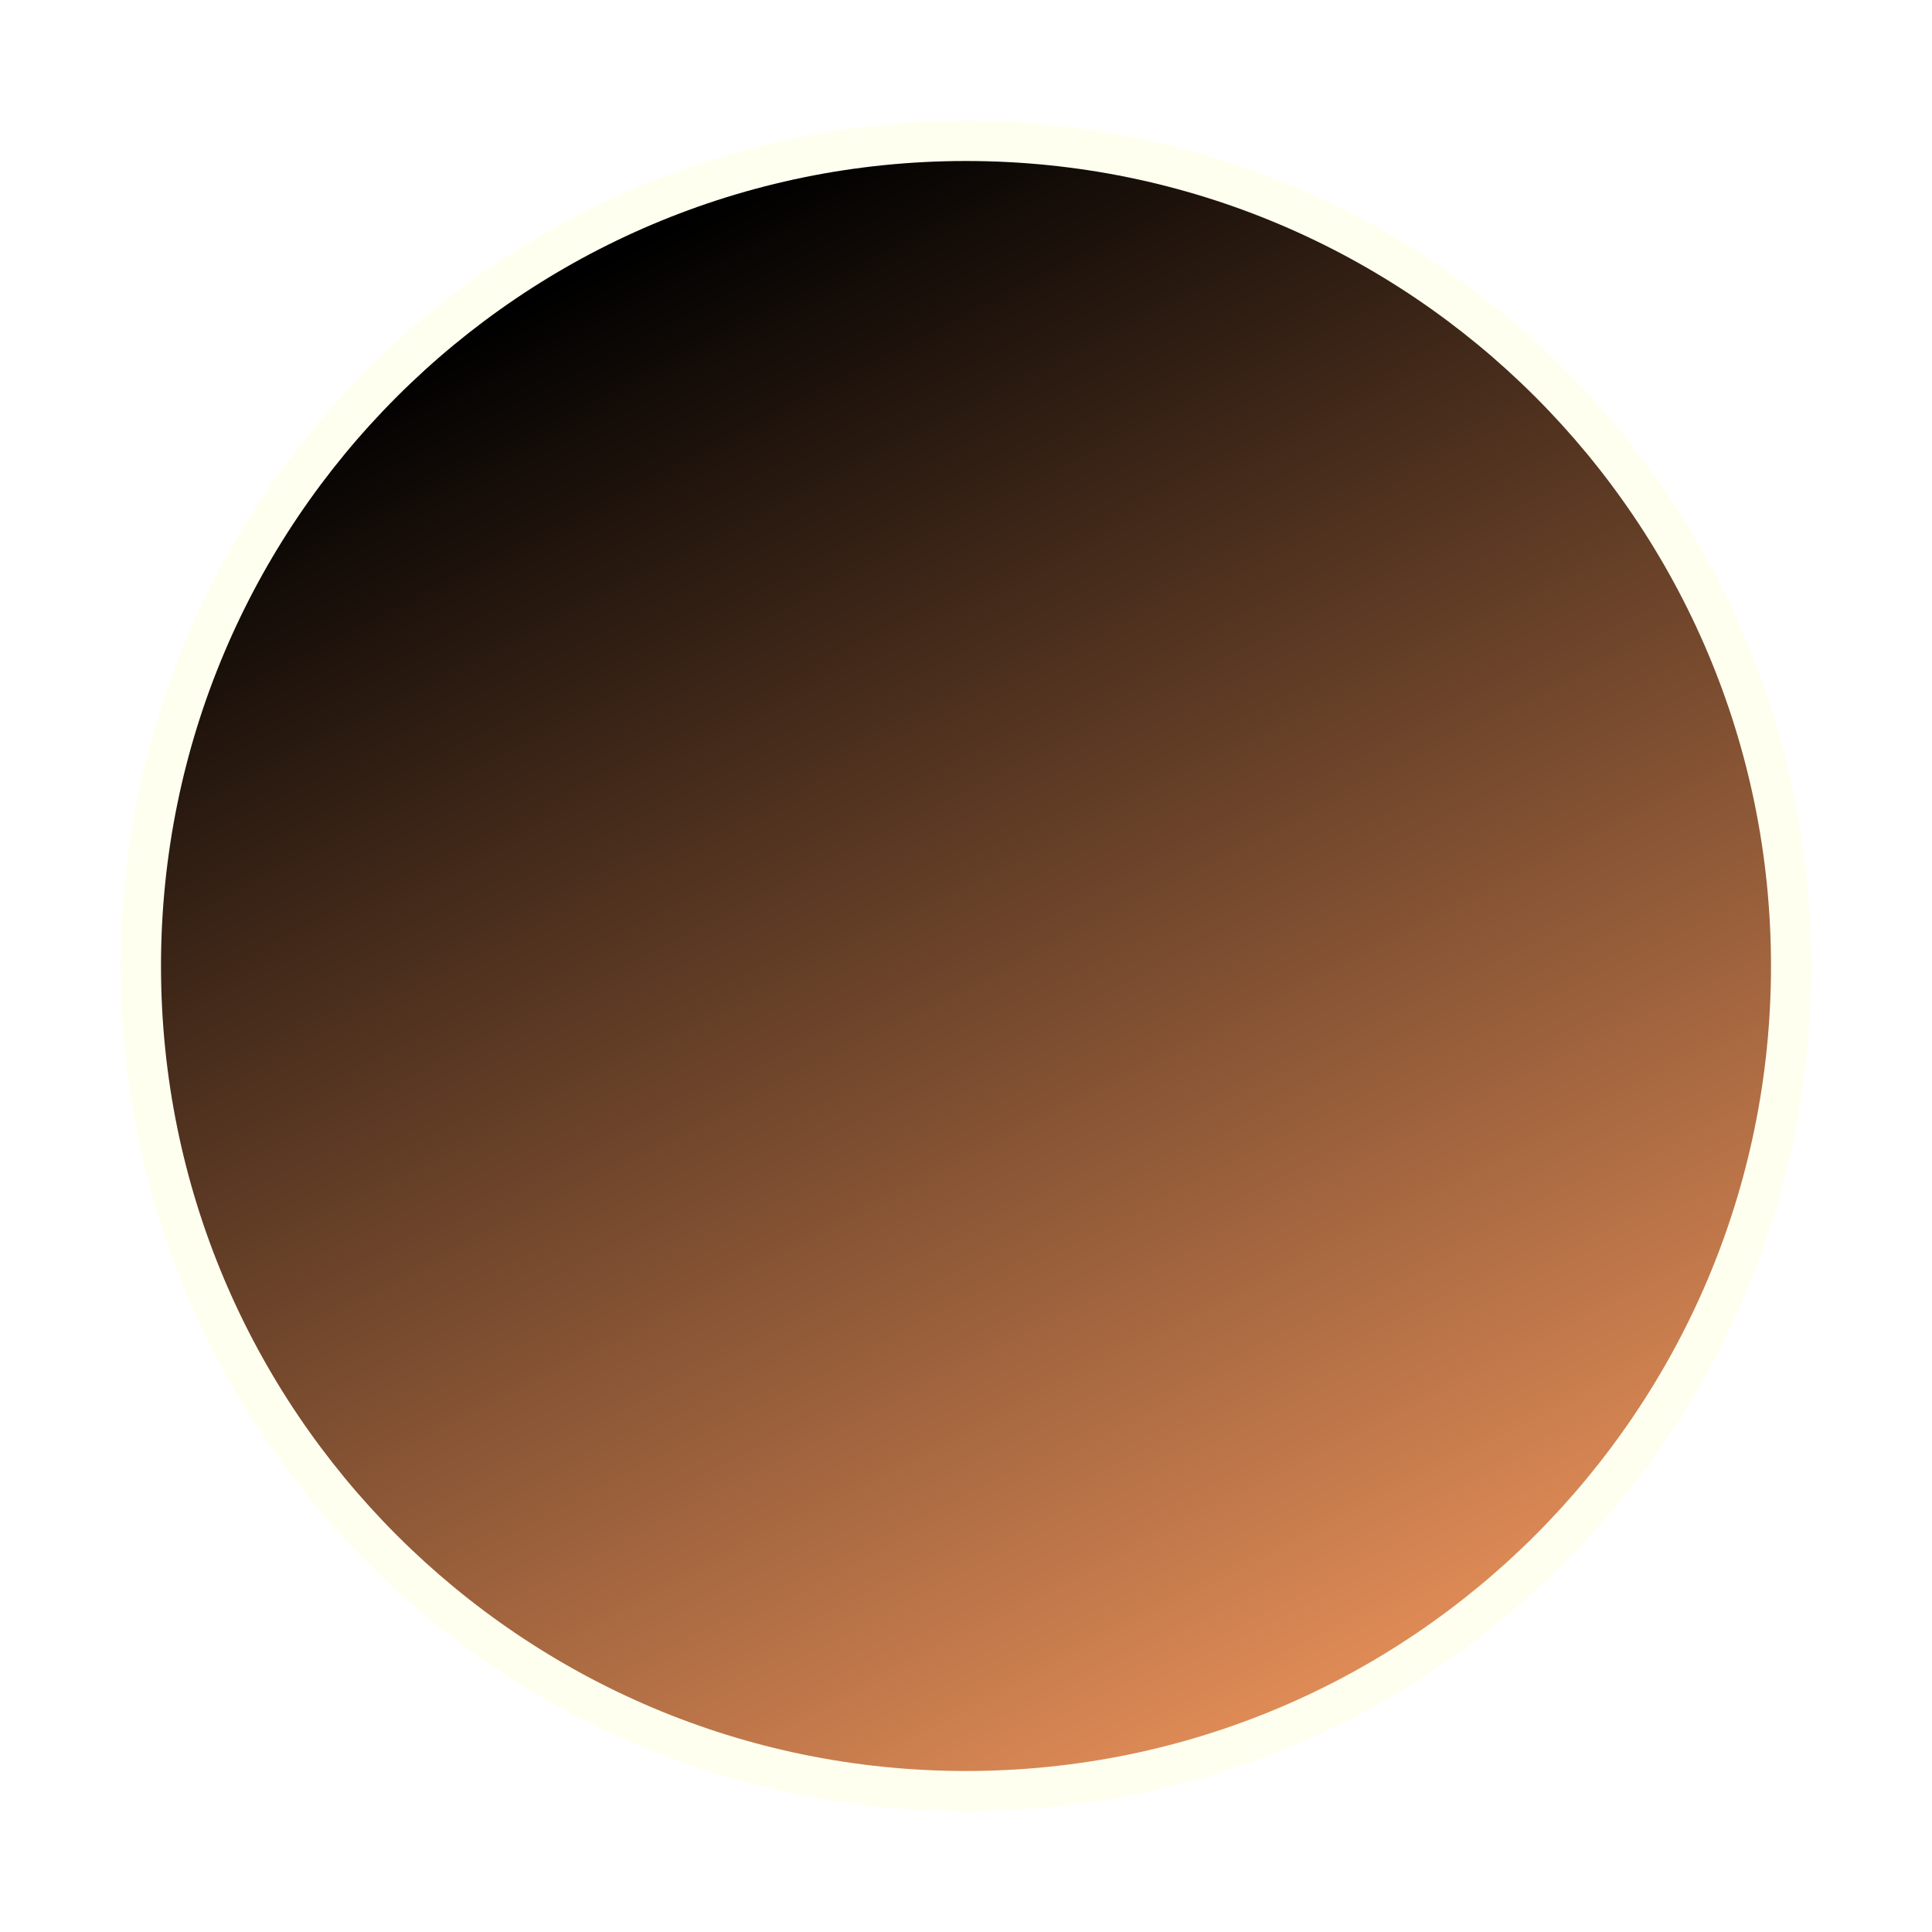
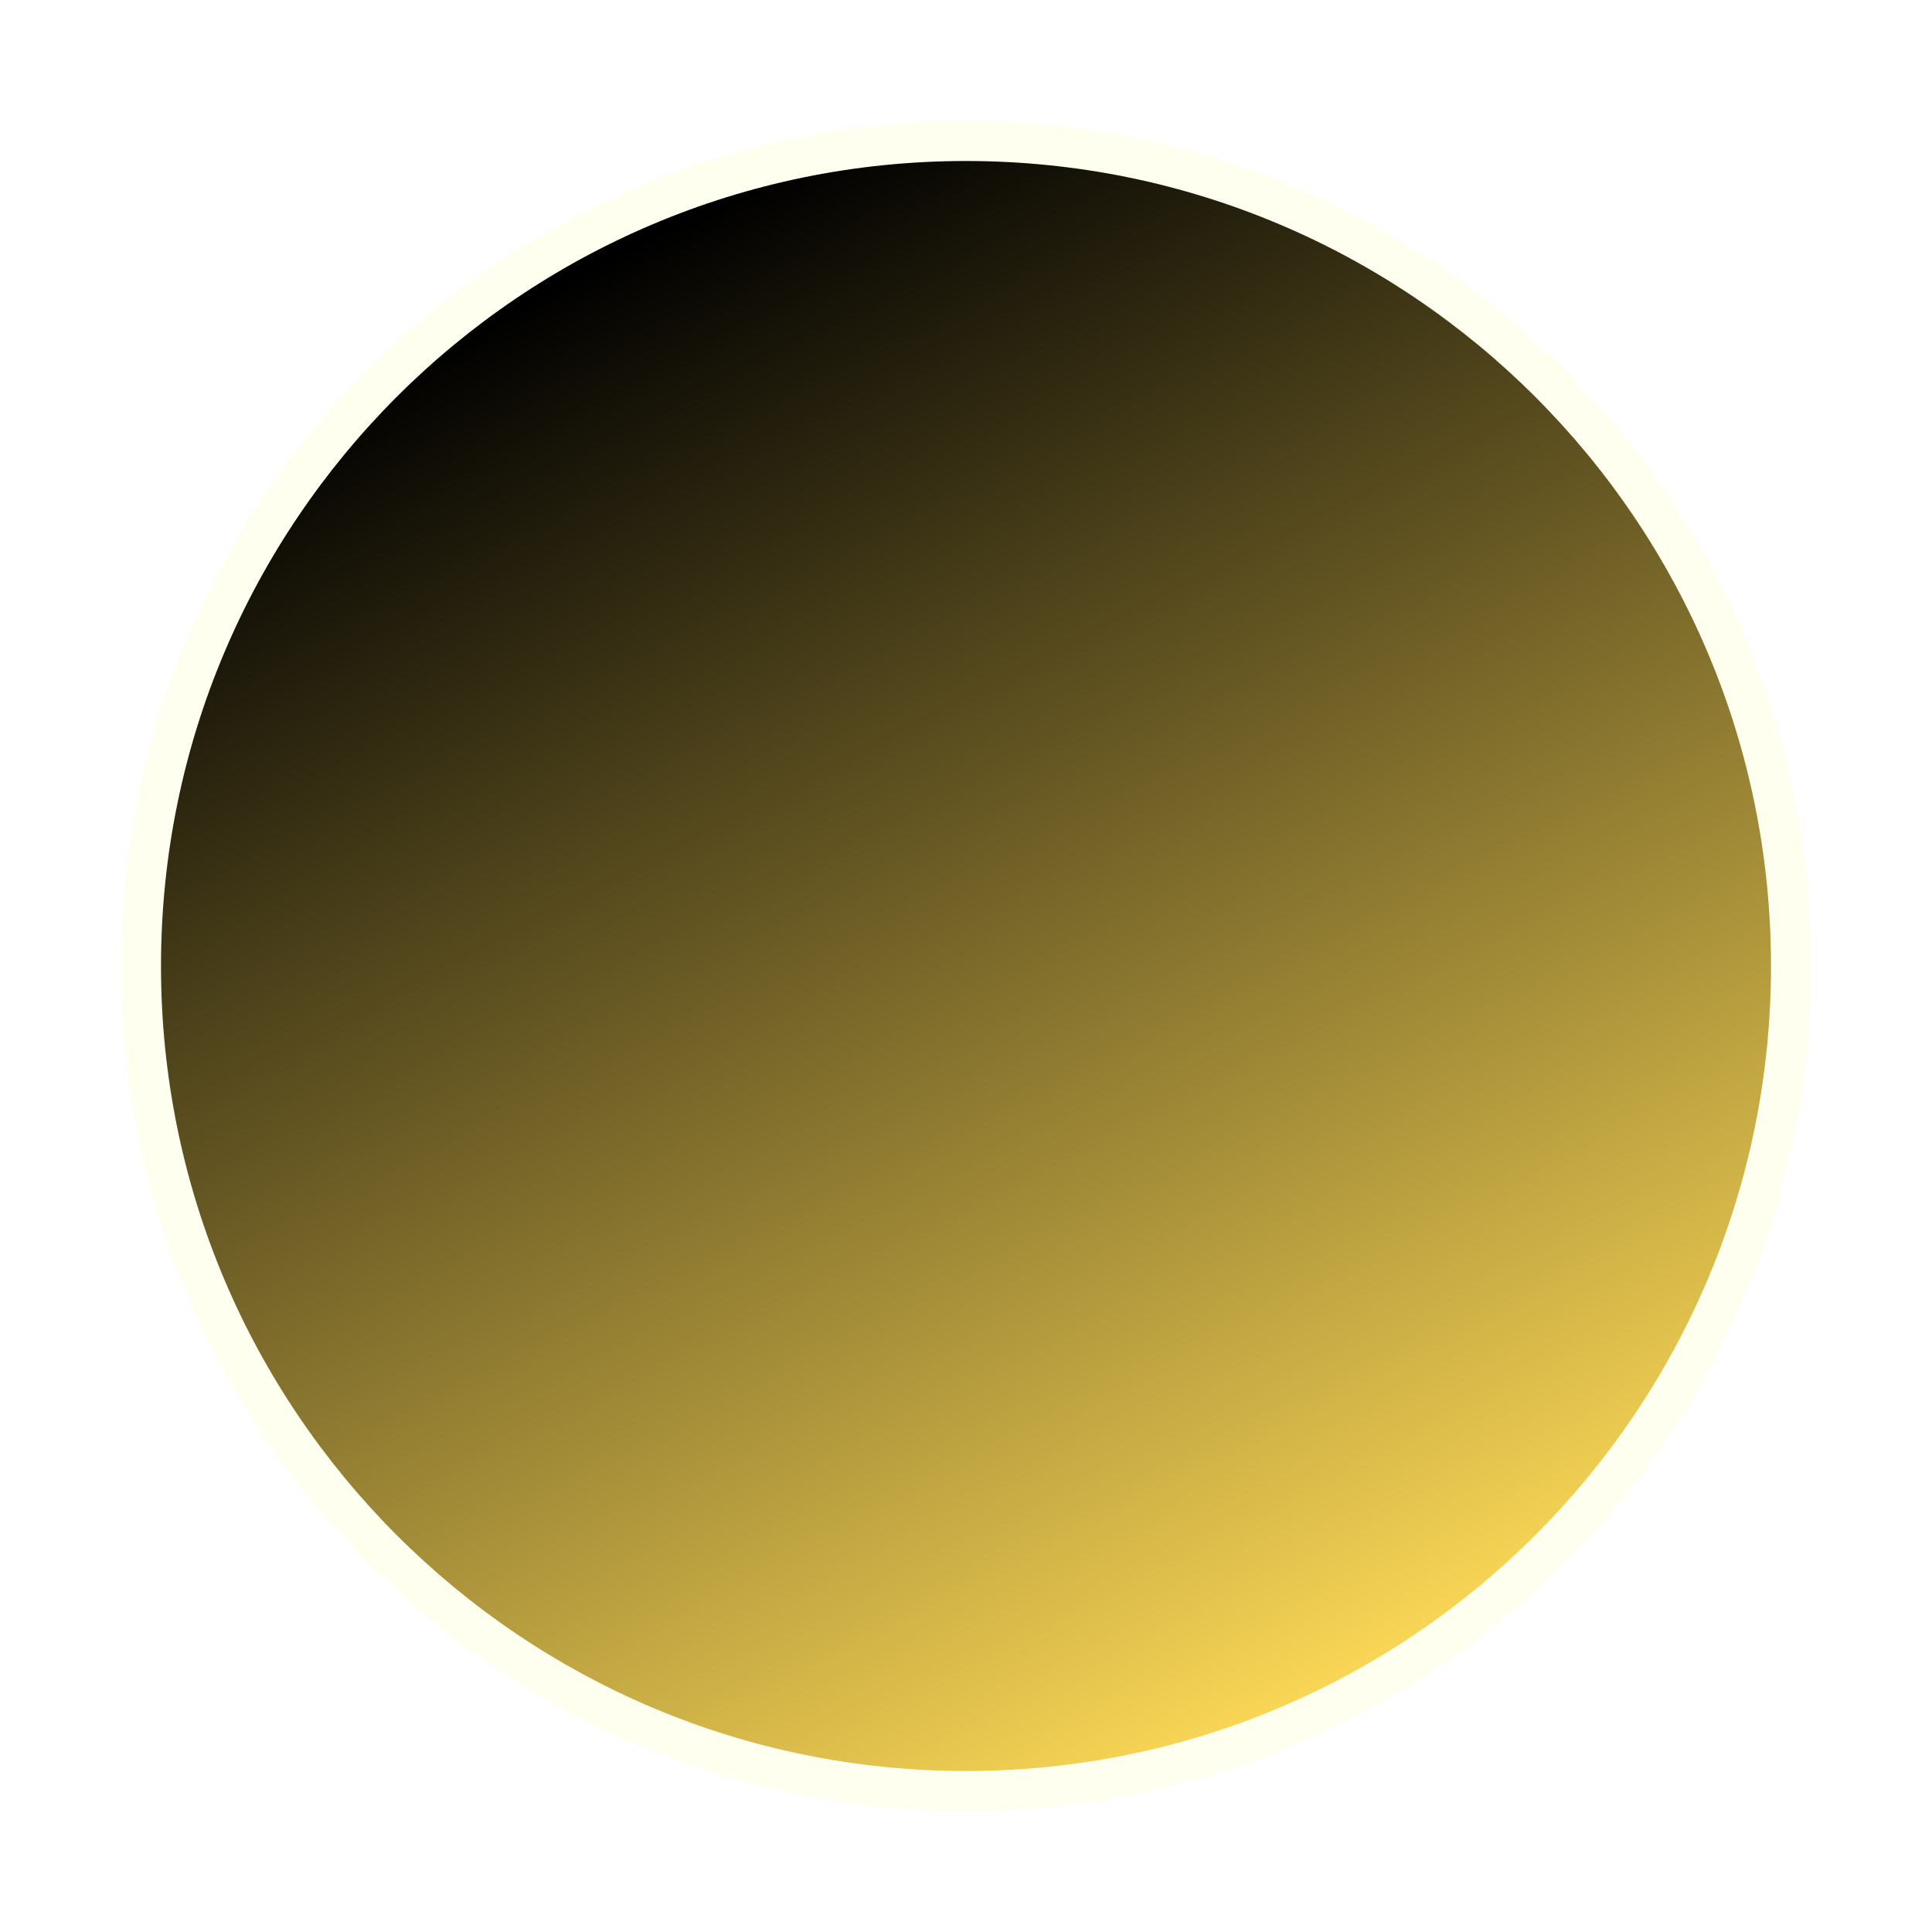
<svg xmlns="http://www.w3.org/2000/svg" viewBox="0,0,256,256" width="240px" height="240px" fill-rule="nonzero">
  <defs>
    <linearGradient x1="15.002" y1="6.494" x2="33.584" y2="42.647" gradientUnits="userSpaceOnUse" id="color-1">
      <stop offset="0" stop-color="#000000" />
-       <stop offset="1" stop-color="#e48e58" />
+       <stop offset="1" stop-color="#ffdb57" />
    </linearGradient>
  </defs>
-   <g fill="none" fill-rule="nonzero" stroke="none" stroke-width="none" stroke-linecap="butt" stroke-linejoin="none" stroke-miterlimit="10" stroke-dasharray="" stroke-dashoffset="0" font-family="none" font-weight="none" font-size="none" text-anchor="none" style="mix-blend-mode: normal">
+   <g fill="none" fill-rule="nonzero" stroke="none" stroke-width="1" stroke-linecap="butt" stroke-linejoin="none" stroke-miterlimit="10" stroke-dasharray="" stroke-dashoffset="0" font-family="none" font-weight="none" font-size="none" text-anchor="none" style="mix-blend-mode: normal">
    <path transform="scale(5.33333,5.33333)" d="M44,24c0,11.045 -8.955,20 -20,20c-11.045,0 -20,-8.955 -20,-20c0,-11.045 8.955,-20 20,-20c11.045,0 20,8.955 20,20z" id="strokeMainSVG" fill="#fffff0" stroke="#fffff0" stroke-width="2" stroke-linejoin="round" />
-     <g transform="scale(5.33333,5.33333)" fill="url(#color-1)" stroke="none" stroke-width="1" stroke-linejoin="miter">
+     <g transform="scale(5.33333,5.33333)" fill="url(#color-1)" stroke="none" stroke-linejoin="miter">
      <path d="M44,24c0,11.045 -8.955,20 -20,20c-11.045,0 -20,-8.955 -20,-20c0,-11.045 8.955,-20 20,-20c11.045,0 20,8.955 20,20z" />
    </g>
  </g>
</svg>
